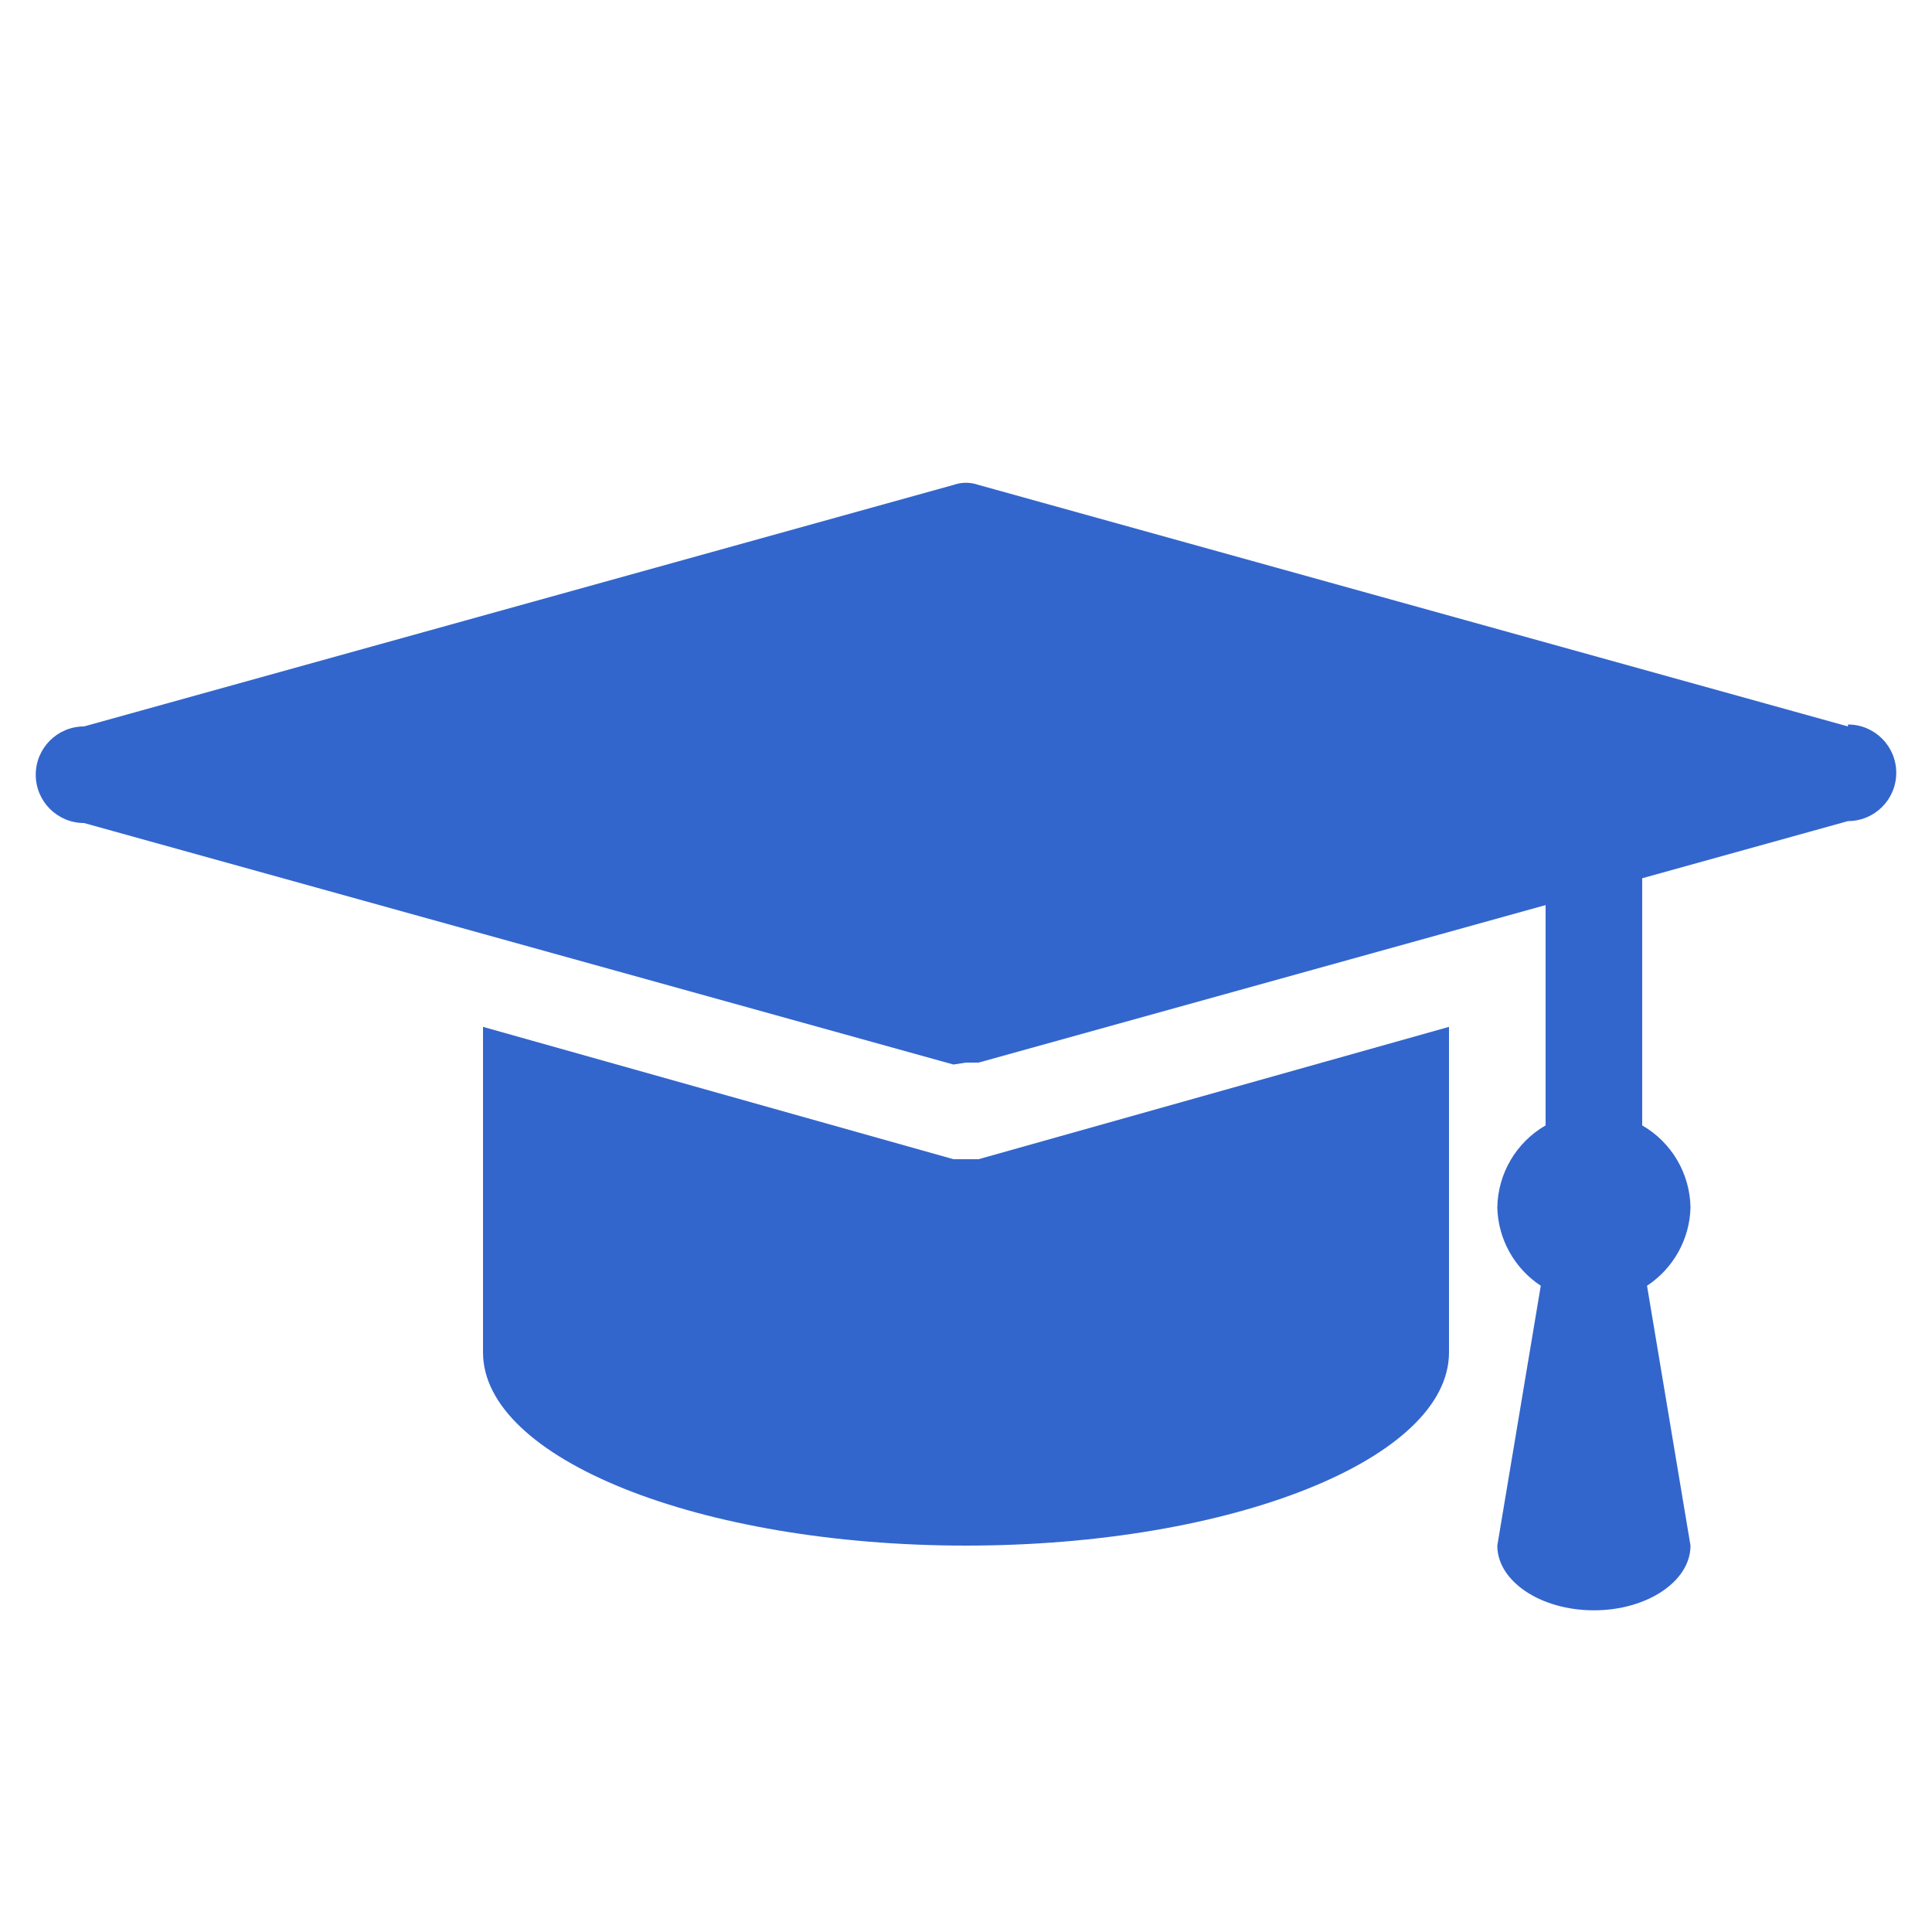
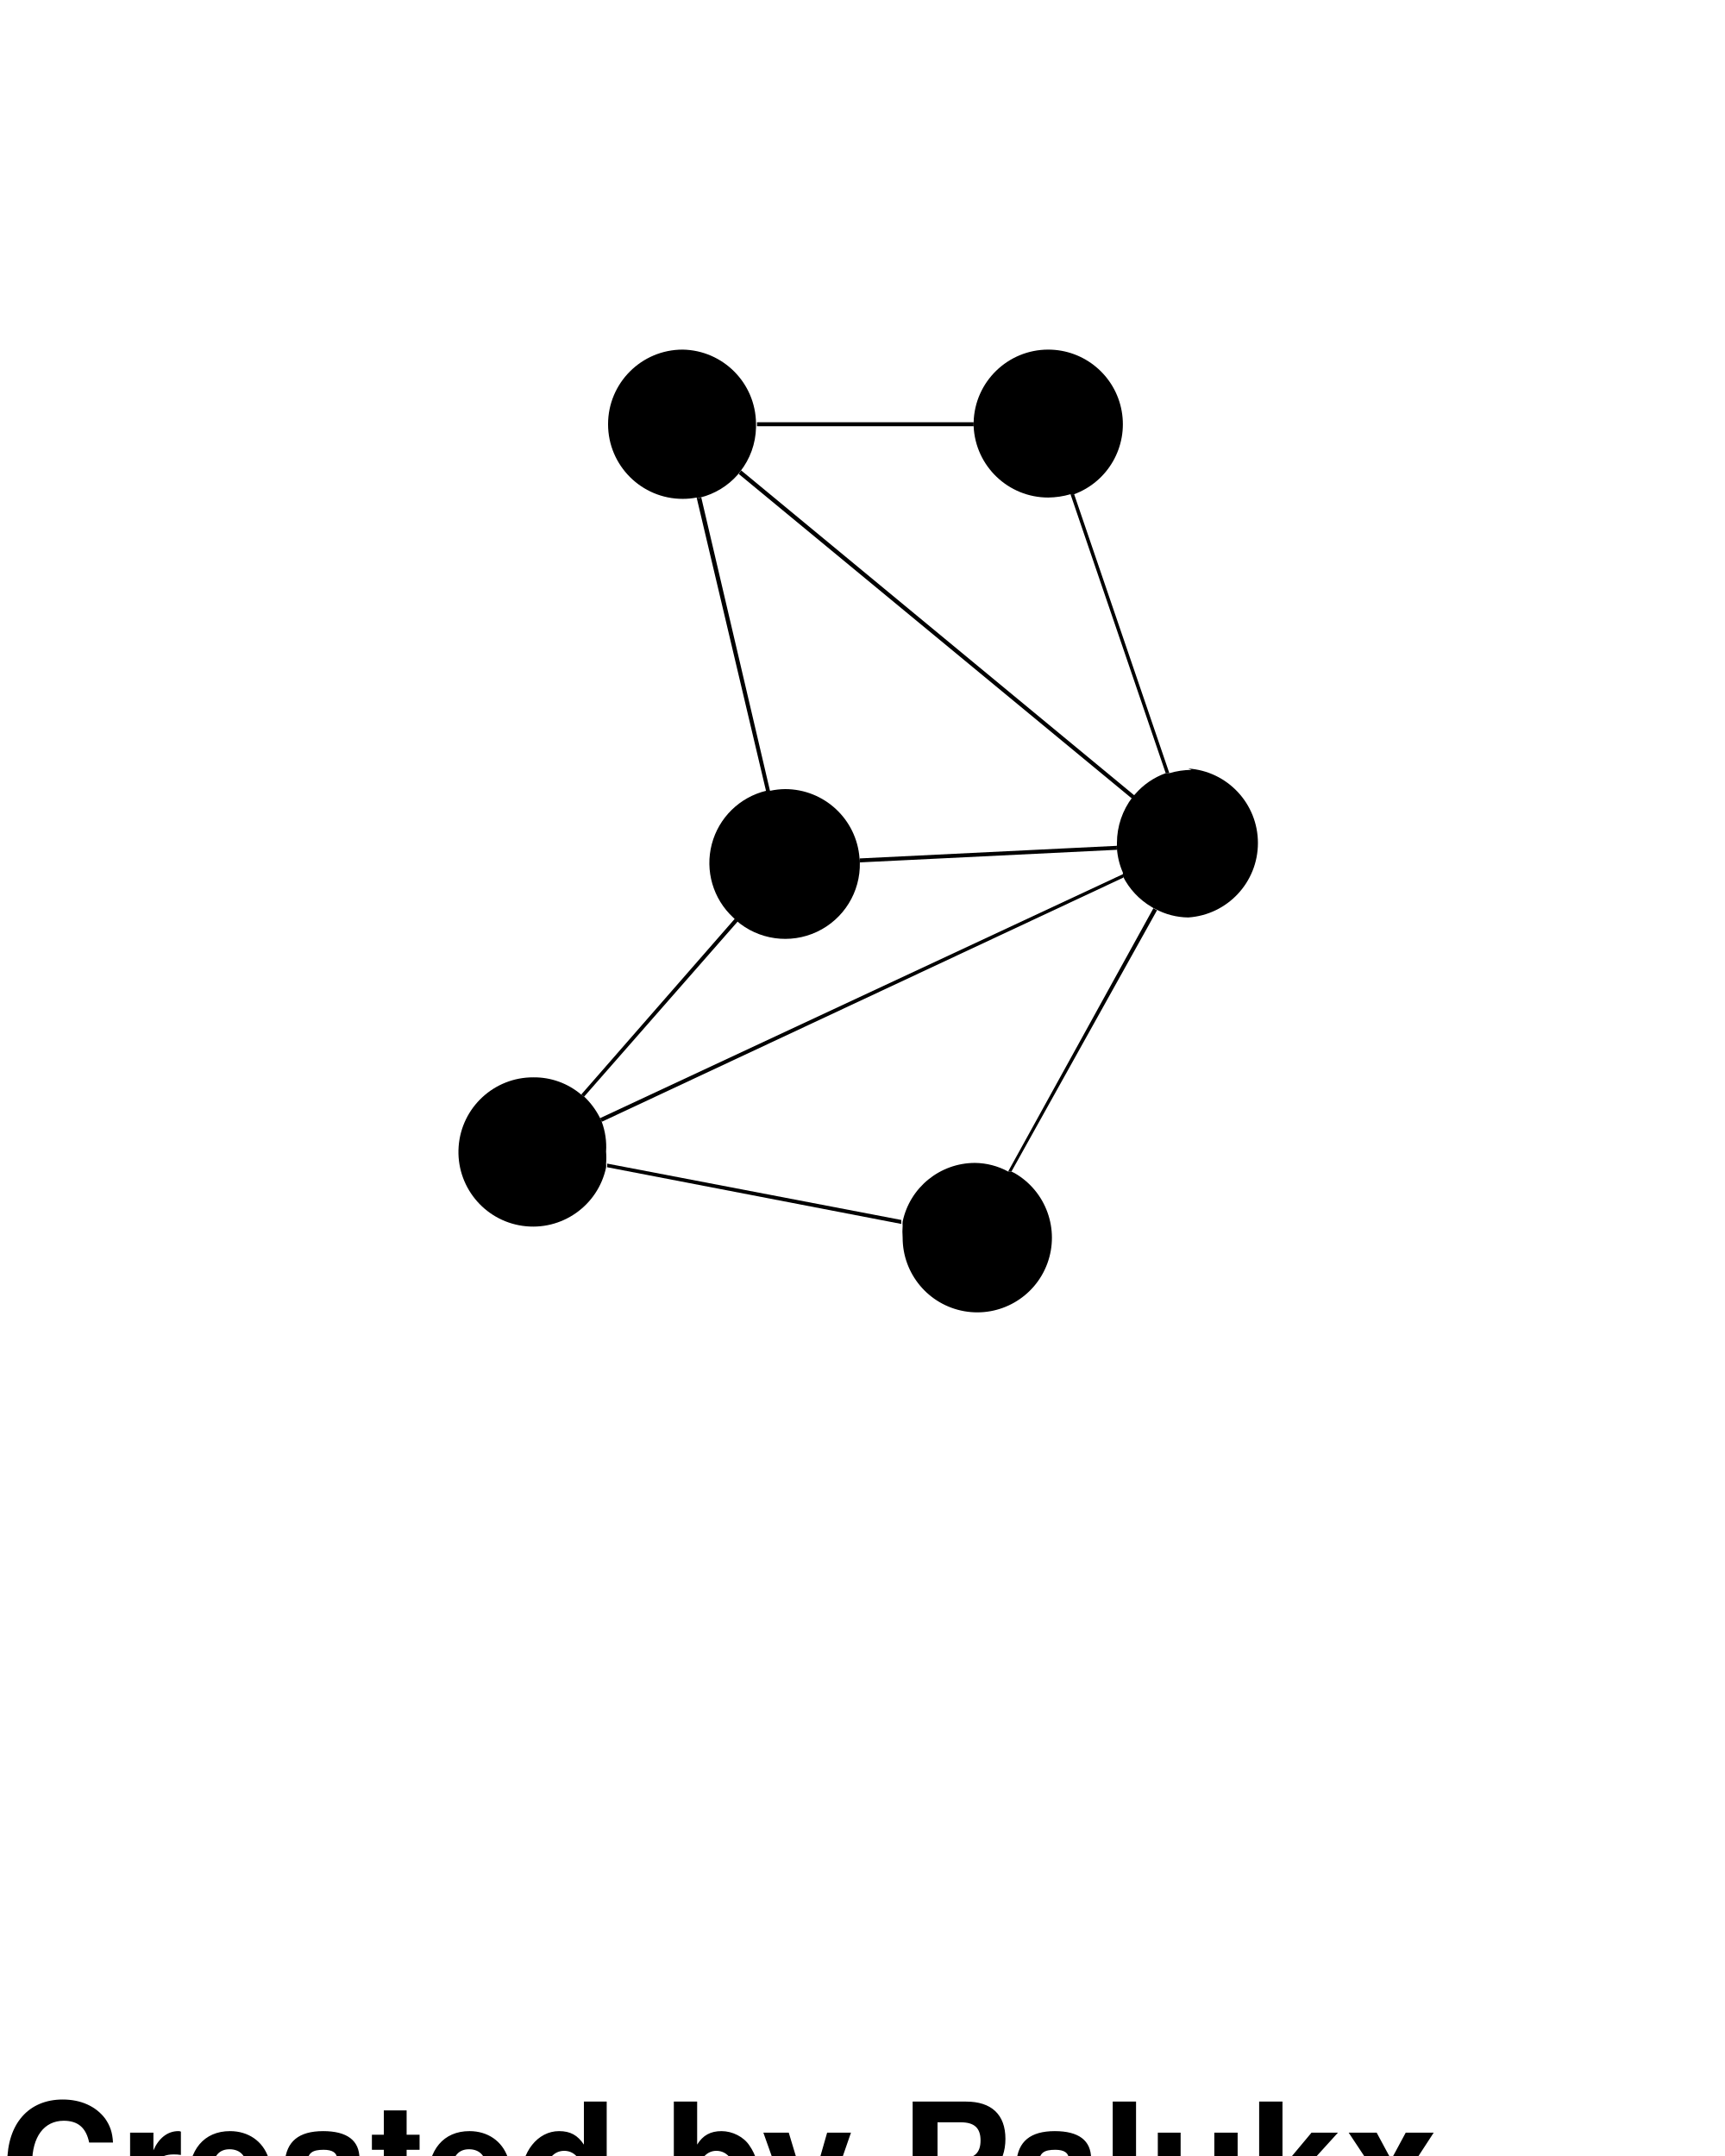
- <svg xmlns="http://www.w3.org/2000/svg" viewBox="2 2 20 20">
-   <path d="M12.13,14,12,14l-.13,0L7,12.63V16c0,1.1,2.24,2,5,2s5-.9,5-2V12.63Z" fill="#36c" />
-   <path d="M21.13,9.52l-9-2.5a.39.39,0,0,0-.26,0l-9,2.5a.5.5,0,0,0,0,1l9,2.5L12,13l.13,0,9-2.5a.5.5,0,0,0,0-1Z" fill="#36c" />
-   <path d="M19.5,14.5a1,1,0,0,0-.5-.85V10H18v3.65a1,1,0,0,0-.5.85,1,1,0,0,0,.45.81L17.5,18c0,.37.45.67,1,.67s1-.3,1-.67l-.45-2.69A1,1,0,0,0,19.5,14.5Z" fill="#36c" />
+ <svg xmlns="http://www.w3.org/2000/svg" viewBox="0 0 52 65" x="0px" y="0px">
+   <g>
+     <rect x="22.82" y="12.73" width="6.53" height="0.12" />
+     <path d="M18.3,35.08l8.87,1.7a.53.53,0,0,0,0,.12l-8.87-1.71A.45.45,0,0,0,18.3,35.08Z" />
+     <path d="M22.24,27.78l-4.63,5.28L17.52,33l4.63-5.3Z" />
+     <path d="M21.14,15l2.08,8.88a.27.27,0,0,0-.12,0L21,15A.23.23,0,0,0,21.14,15Z" />
+     <path d="M35.25,23.31l-.11,0-2.87-8.41.11,0Z" />
+     <path d="M22.34,14.18,34.22,24l-.08.09-11.87-9.8Z" />
+     <path d="M34.77,27.38a.6.6,0,0,0,.11.06l-4.39,7.88-.1,0Z" />
+     <path d="M33.86,26.35a1.17,1.17,0,0,0,0,.11L18.14,33.82a.37.37,0,0,0-.05-.11Z" />
+     <path d="M33.67,25.5a.49.49,0,0,0,0,.12L25.92,26a.49.49,0,0,0,0-.12Z" />
+     <path d="M25.91,25.87a2.25,2.25,0,0,0-2.24-2.08,2.22,2.22,0,0,0-.45.05.27.27,0,0,0-.12,0,2.24,2.24,0,0,0-1,3.82l.09.09A2.25,2.25,0,0,0,25.92,26V26A.49.49,0,0,0,25.91,25.87Z" />
+     <path d="M31.6,10.54a2.25,2.25,0,0,0-2.25,2.19v.12A2.25,2.25,0,0,0,31.6,15a2.47,2.47,0,0,0,.67-.1l.11,0a2.25,2.25,0,0,0-.78-4.36Z" />
+     <path d="M30.49,35.32l-.1,0a2.14,2.14,0,0,0-1-.26,2.23,2.23,0,0,0-2.18,1.77.53.53,0,0,0,0,.12,2.19,2.19,0,0,0,0,.36,2.25,2.25,0,1,0,3.38-1.94Z" />
+     <path d="M35.92,23.21a2.47,2.47,0,0,0-.67.1l-.11,0a2.2,2.2,0,0,0-.92.63l-.08.09a2.28,2.28,0,0,0-.47,1.38v.05a.49.49,0,0,0,0,.12,2.18,2.18,0,0,0,.18.73,1.17,1.17,0,0,0,0,.11,2.24,2.24,0,0,0,.86.92.6.6,0,0,0,.11.06,2.14,2.14,0,0,0,1,.26,2.25,2.25,0,0,0,0-4.49Z" />
+     <path d="M18.14,33.82a.37.37,0,0,0-.05-.11,2.33,2.33,0,0,0-.48-.65L17.52,33a2.19,2.19,0,0,0-1.44-.52,2.25,2.25,0,1,0,2.19,2.72.45.45,0,0,0,0-.11,2.22,2.22,0,0,0,0-.37A2.18,2.18,0,0,0,18.14,33.82Z" />
+     <path d="M20.58,10.54a2.25,2.25,0,0,0,0,4.5A2.14,2.14,0,0,0,21,15a.23.23,0,0,0,.11,0,2.22,2.22,0,0,0,1.13-.69l.07-.09a2.22,2.22,0,0,0,.48-1.33v-.12A2.25,2.25,0,0,0,20.58,10.54Z" />
+   </g>
+   <text x="0" y="67" fill="#000000" font-size="5px" font-weight="bold" font-family="'Helvetica Neue', Helvetica, Arial-Unicode, Arial, Sans-serif">Created by Palukx</text>
+   <text x="0" y="72" fill="#000000" font-size="5px" font-weight="bold" font-family="'Helvetica Neue', Helvetica, Arial-Unicode, Arial, Sans-serif">from the Noun Project</text>
</svg>
